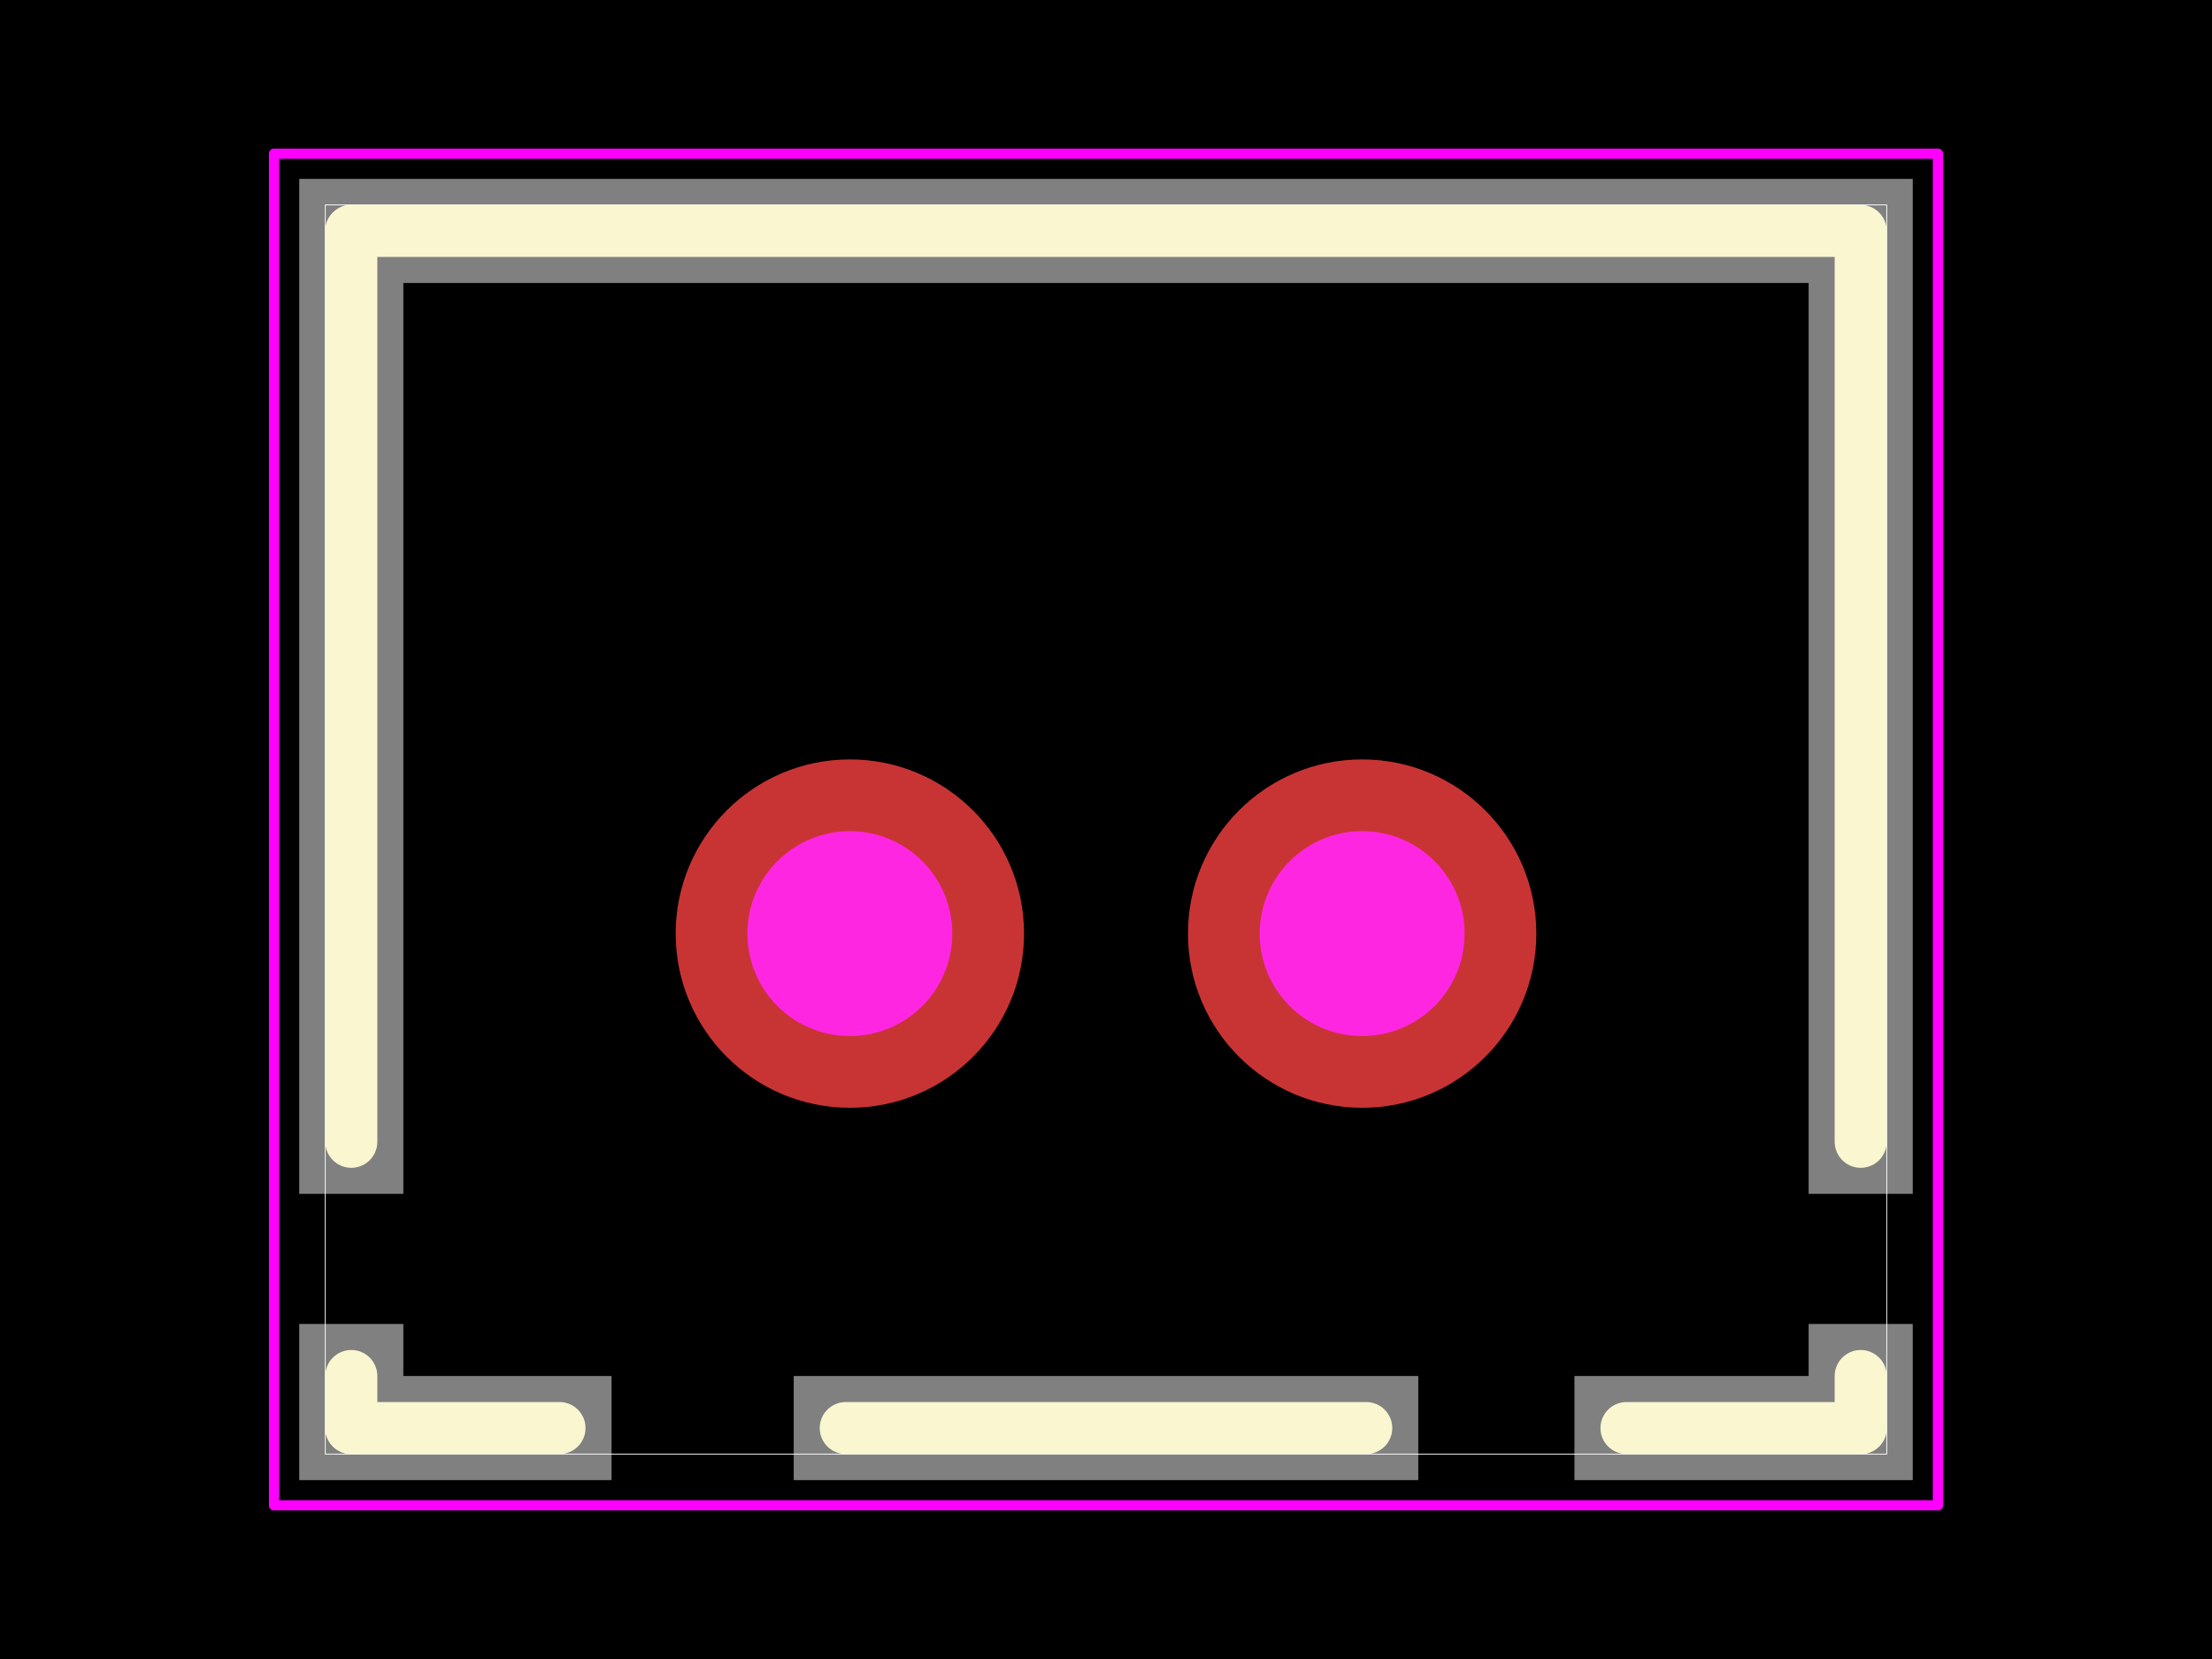
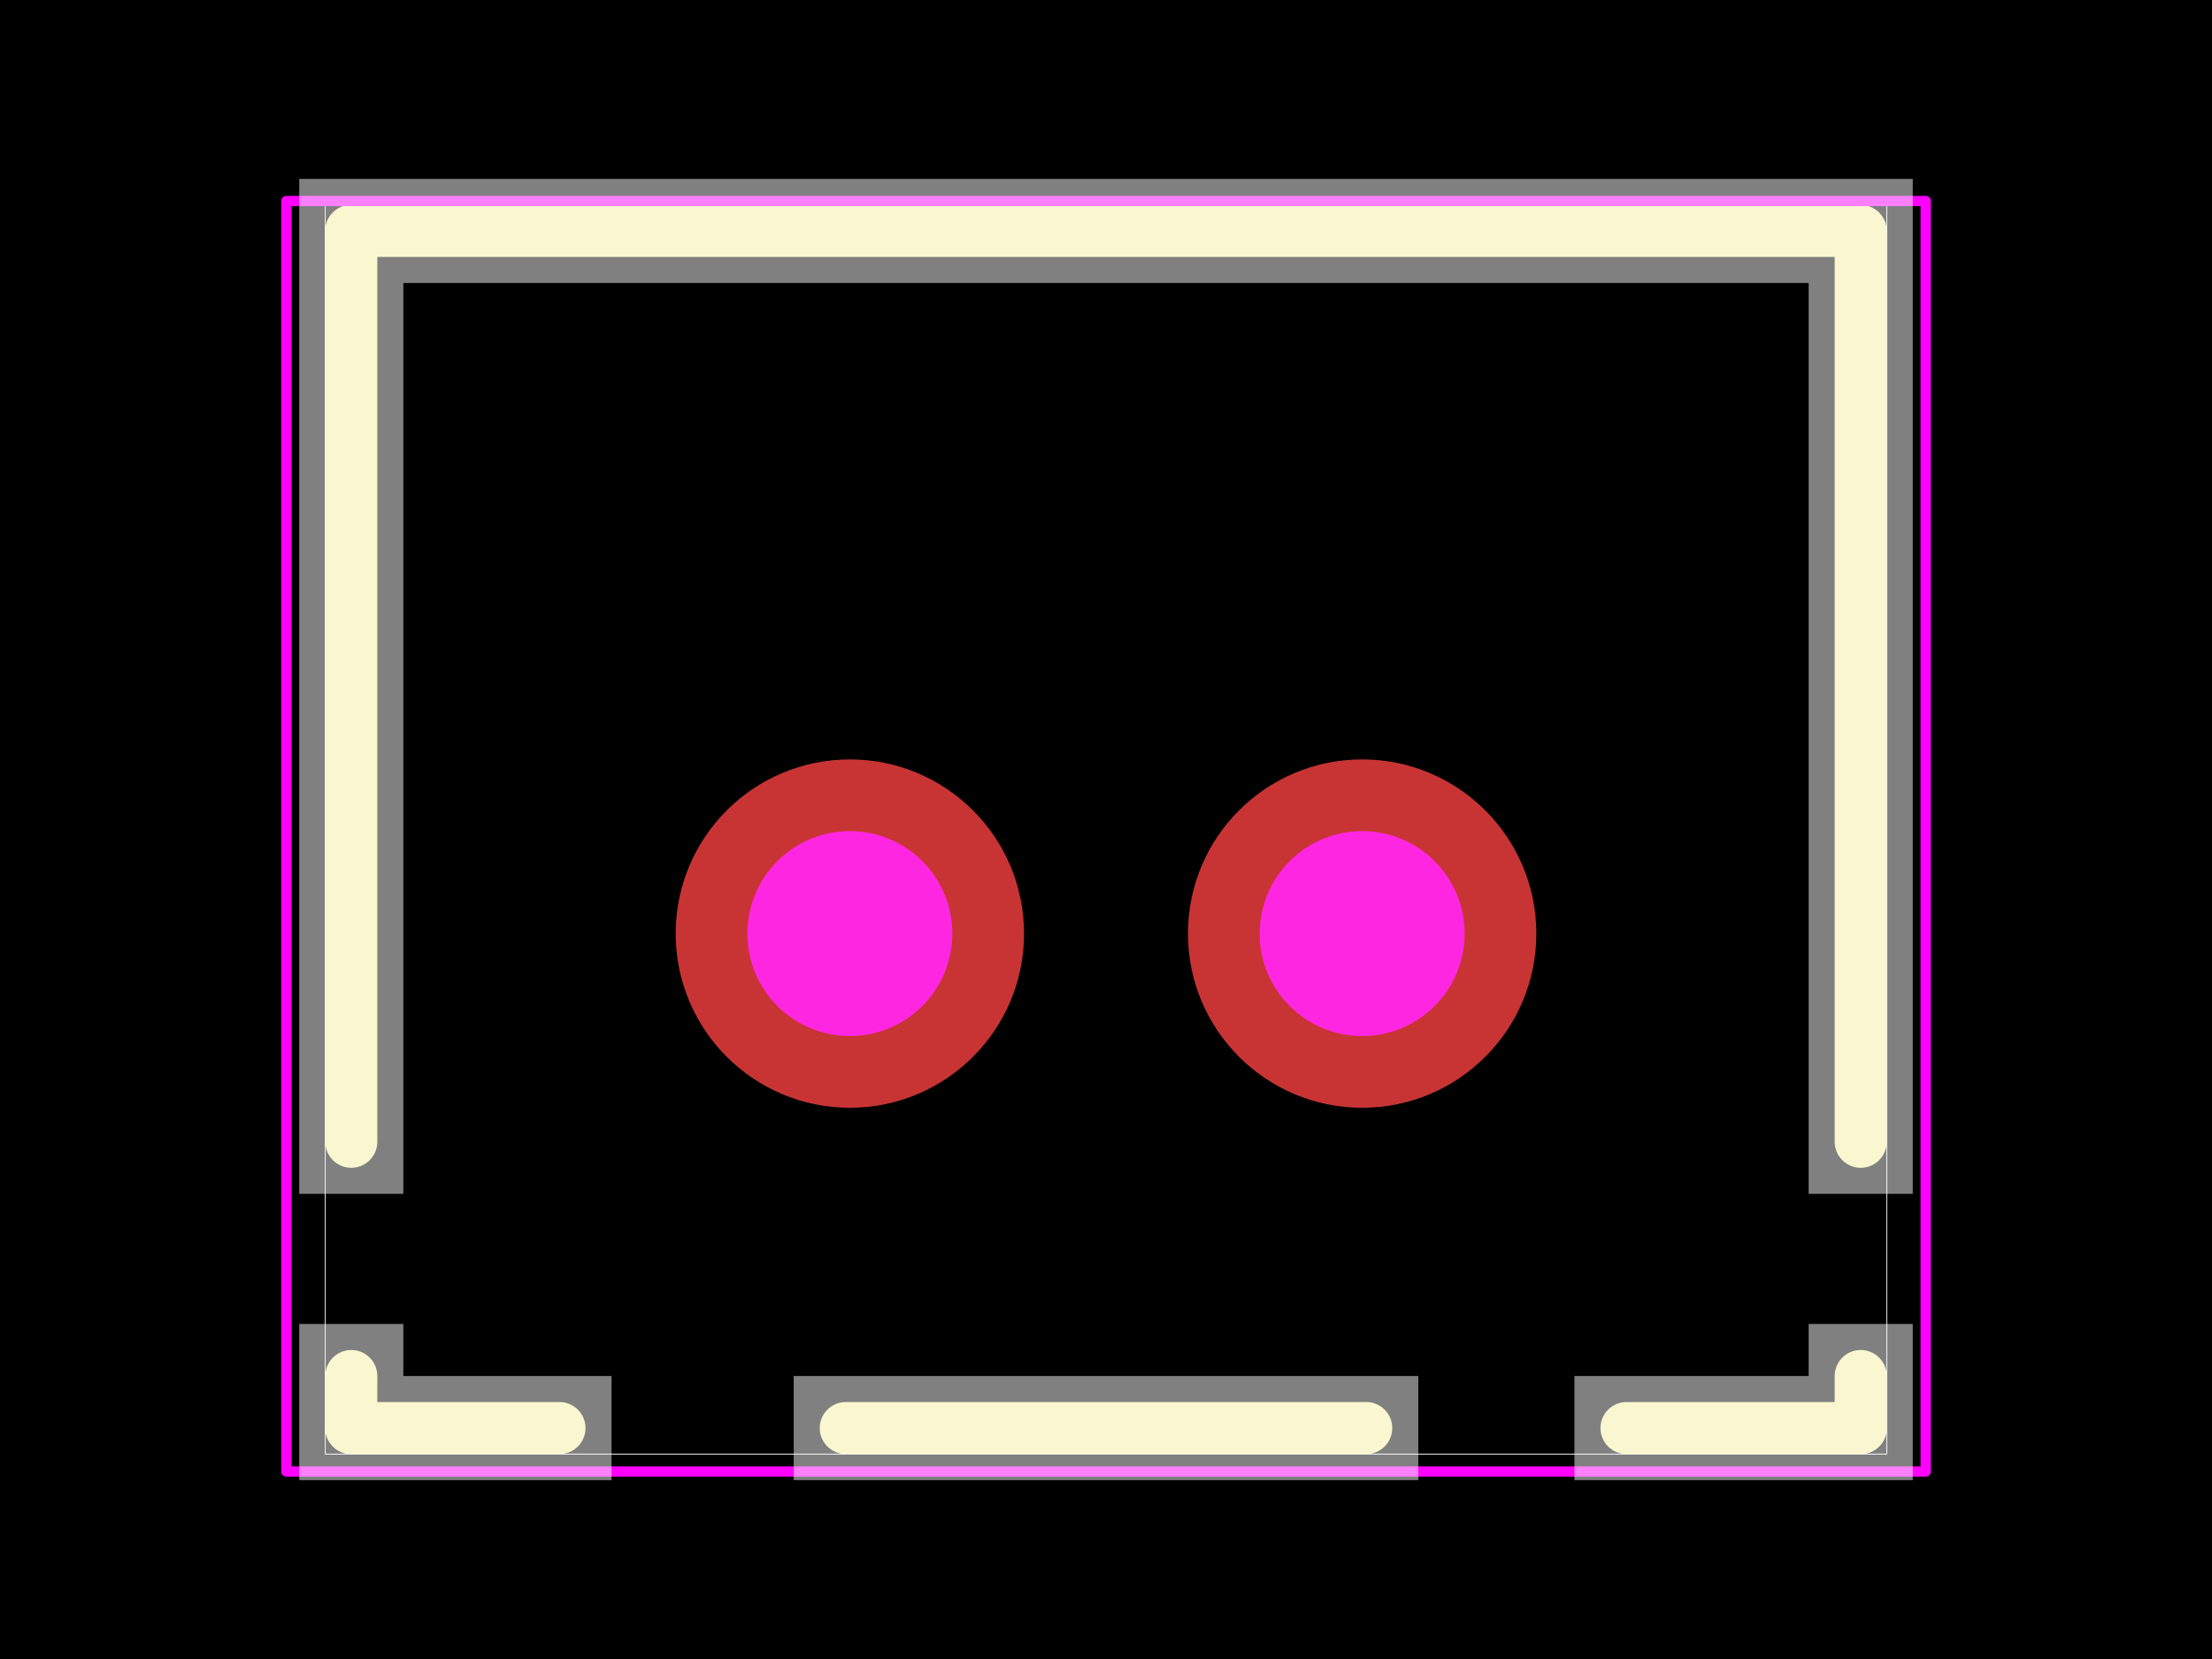
<svg xmlns="http://www.w3.org/2000/svg" width="800" height="600">
  <style />
  <rect class="boundary" x="0" y="0" fill="#000" width="800" height="600" data-type="pcb_background" data-pcb-layer="global" />
  <rect class="pcb-boundary" fill="none" stroke="#fff" stroke-width="0.3" x="117.638" y="74.111" width="564.723" height="451.779" data-type="pcb_boundary" data-pcb-layer="global" />
  <path class="pcb-silkscreen pcb-silkscreen-top" d="M 672.95 516.477 L 672.95 497.653" fill="none" stroke="#f2eda1" stroke-width="18.824" stroke-linecap="round" stroke-linejoin="round" data-pcb-component-id="pcb_component_1" data-pcb-silkscreen-path-id="pcb_silkscreen_path_5" data-type="pcb_silkscreen_path" data-pcb-layer="top" />
  <path class="pcb-silkscreen pcb-silkscreen-top" d="M 127.05 516.477 L 127.05 497.653" fill="none" stroke="#f2eda1" stroke-width="18.824" stroke-linecap="round" stroke-linejoin="round" data-pcb-component-id="pcb_component_1" data-pcb-silkscreen-path-id="pcb_silkscreen_path_6" data-type="pcb_silkscreen_path" data-pcb-layer="top" />
  <path class="pcb-silkscreen pcb-silkscreen-top" d="M 672.95 516.477 L 588.241 516.477" fill="none" stroke="#f2eda1" stroke-width="18.824" stroke-linecap="round" stroke-linejoin="round" data-pcb-component-id="pcb_component_1" data-pcb-silkscreen-path-id="pcb_silkscreen_path_7" data-type="pcb_silkscreen_path" data-pcb-layer="top" />
  <path class="pcb-silkscreen pcb-silkscreen-top" d="M 305.879 516.477 L 494.121 516.477" fill="none" stroke="#f2eda1" stroke-width="18.824" stroke-linecap="round" stroke-linejoin="round" data-pcb-component-id="pcb_component_1" data-pcb-silkscreen-path-id="pcb_silkscreen_path_8" data-type="pcb_silkscreen_path" data-pcb-layer="top" />
  <path class="pcb-silkscreen pcb-silkscreen-top" d="M 127.05 516.477 L 202.347 516.477" fill="none" stroke="#f2eda1" stroke-width="18.824" stroke-linecap="round" stroke-linejoin="round" data-pcb-component-id="pcb_component_1" data-pcb-silkscreen-path-id="pcb_silkscreen_path_9" data-type="pcb_silkscreen_path" data-pcb-layer="top" />
  <path class="pcb-silkscreen pcb-silkscreen-top" d="M 127.05 412.945 L 127.05 83.523" fill="none" stroke="#f2eda1" stroke-width="18.824" stroke-linecap="round" stroke-linejoin="round" data-pcb-component-id="pcb_component_1" data-pcb-silkscreen-path-id="pcb_silkscreen_path_10" data-type="pcb_silkscreen_path" data-pcb-layer="top" />
  <path class="pcb-silkscreen pcb-silkscreen-top" d="M 127.05 83.523 L 672.95 83.523 L 672.95 412.945" fill="none" stroke="#f2eda1" stroke-width="18.824" stroke-linecap="round" stroke-linejoin="round" data-pcb-component-id="pcb_component_1" data-pcb-silkscreen-path-id="pcb_silkscreen_path_11" data-type="pcb_silkscreen_path" data-pcb-layer="top" />
-   <polygon points="99.111,55.583 700.889,55.583 700.889,544.417 99.111,544.417 99.111,55.583" class="pcb-courtyard-outline pcb-courtyard-top" data-pcb-courtyard-outline-id="pcb_courtyard_outline_C158012_1" data-type="pcb_courtyard_outline" data-pcb-layer="top" fill="none" stroke="#FF00FF" stroke-width="3.706" stroke-linejoin="round" />
+   <polygon points="103.559,72.704 696.443,72.704 696.443,532.189 103.559,532.189 103.559,72.704" class="pcb-courtyard-outline pcb-courtyard-top" data-pcb-courtyard-outline-id="pcb_courtyard_outline_C158012_1" data-type="pcb_courtyard_outline" data-pcb-layer="top" fill="none" stroke="#FF00FF" stroke-width="3.706" stroke-linejoin="round" />
  <g data-type="pcb_plated_hole" data-pcb-layer="through">
    <circle class="pcb-hole-outer" fill="rgb(200, 52, 52)" cx="492.639" cy="337.648" r="62.994" data-type="pcb_plated_hole" data-pcb-layer="top" />
    <circle class="pcb-hole-inner" fill="#FF26E2" cx="492.639" cy="337.648" r="37.055" data-type="pcb_plated_hole_drill" data-pcb-layer="drill" />
  </g>
  <g data-type="pcb_plated_hole" data-pcb-layer="through">
    <circle class="pcb-hole-outer" fill="rgb(200, 52, 52)" cx="307.363" cy="337.648" r="62.994" data-type="pcb_plated_hole" data-pcb-layer="top" />
    <circle class="pcb-hole-inner" fill="#FF26E2" cx="307.363" cy="337.648" r="37.055" data-type="pcb_plated_hole_drill" data-pcb-layer="drill" />
  </g>
  <path class="pcb-fabrication-note-path" stroke="rgba(255,255,255,0.5)" fill="none" d="M 296.467 525.889 L 296.467 507.065 L 503.533 507.065 L 503.533 525.889 Z" stroke-width="18.824" data-pcb-component-id="pcb_component_1" data-pcb-fabrication-note-path-id="pcb_fabrication_note_solid_region_12" data-type="pcb_fabrication_note_path" data-pcb-layer="overlay" />
  <path class="pcb-fabrication-note-path" stroke="rgba(255,255,255,0.5)" fill="none" d="M 578.829 525.889 L 682.362 525.889 L 682.362 488.241 L 663.538 488.241 L 663.538 507.065 L 578.829 507.065 Z" stroke-width="18.824" data-pcb-component-id="pcb_component_1" data-pcb-fabrication-note-path-id="pcb_fabrication_note_solid_region_13" data-type="pcb_fabrication_note_path" data-pcb-layer="overlay" />
  <path class="pcb-fabrication-note-path" stroke="rgba(255,255,255,0.5)" fill="none" d="M 211.759 525.889 L 117.638 525.889 L 117.638 488.241 L 136.462 488.241 L 136.462 507.065 L 211.759 507.065 Z" stroke-width="18.824" data-pcb-component-id="pcb_component_1" data-pcb-fabrication-note-path-id="pcb_fabrication_note_solid_region_14" data-type="pcb_fabrication_note_path" data-pcb-layer="overlay" />
  <path class="pcb-fabrication-note-path" stroke="rgba(255,255,255,0.5)" fill="none" d="M 117.638 422.357 L 117.638 74.111 L 682.362 74.111 L 682.362 422.357 L 663.538 422.357 L 663.538 92.935 L 136.462 92.935 L 136.462 422.357 Z" stroke-width="18.824" data-pcb-component-id="pcb_component_1" data-pcb-fabrication-note-path-id="pcb_fabrication_note_solid_region_15" data-type="pcb_fabrication_note_path" data-pcb-layer="overlay" />
</svg>
